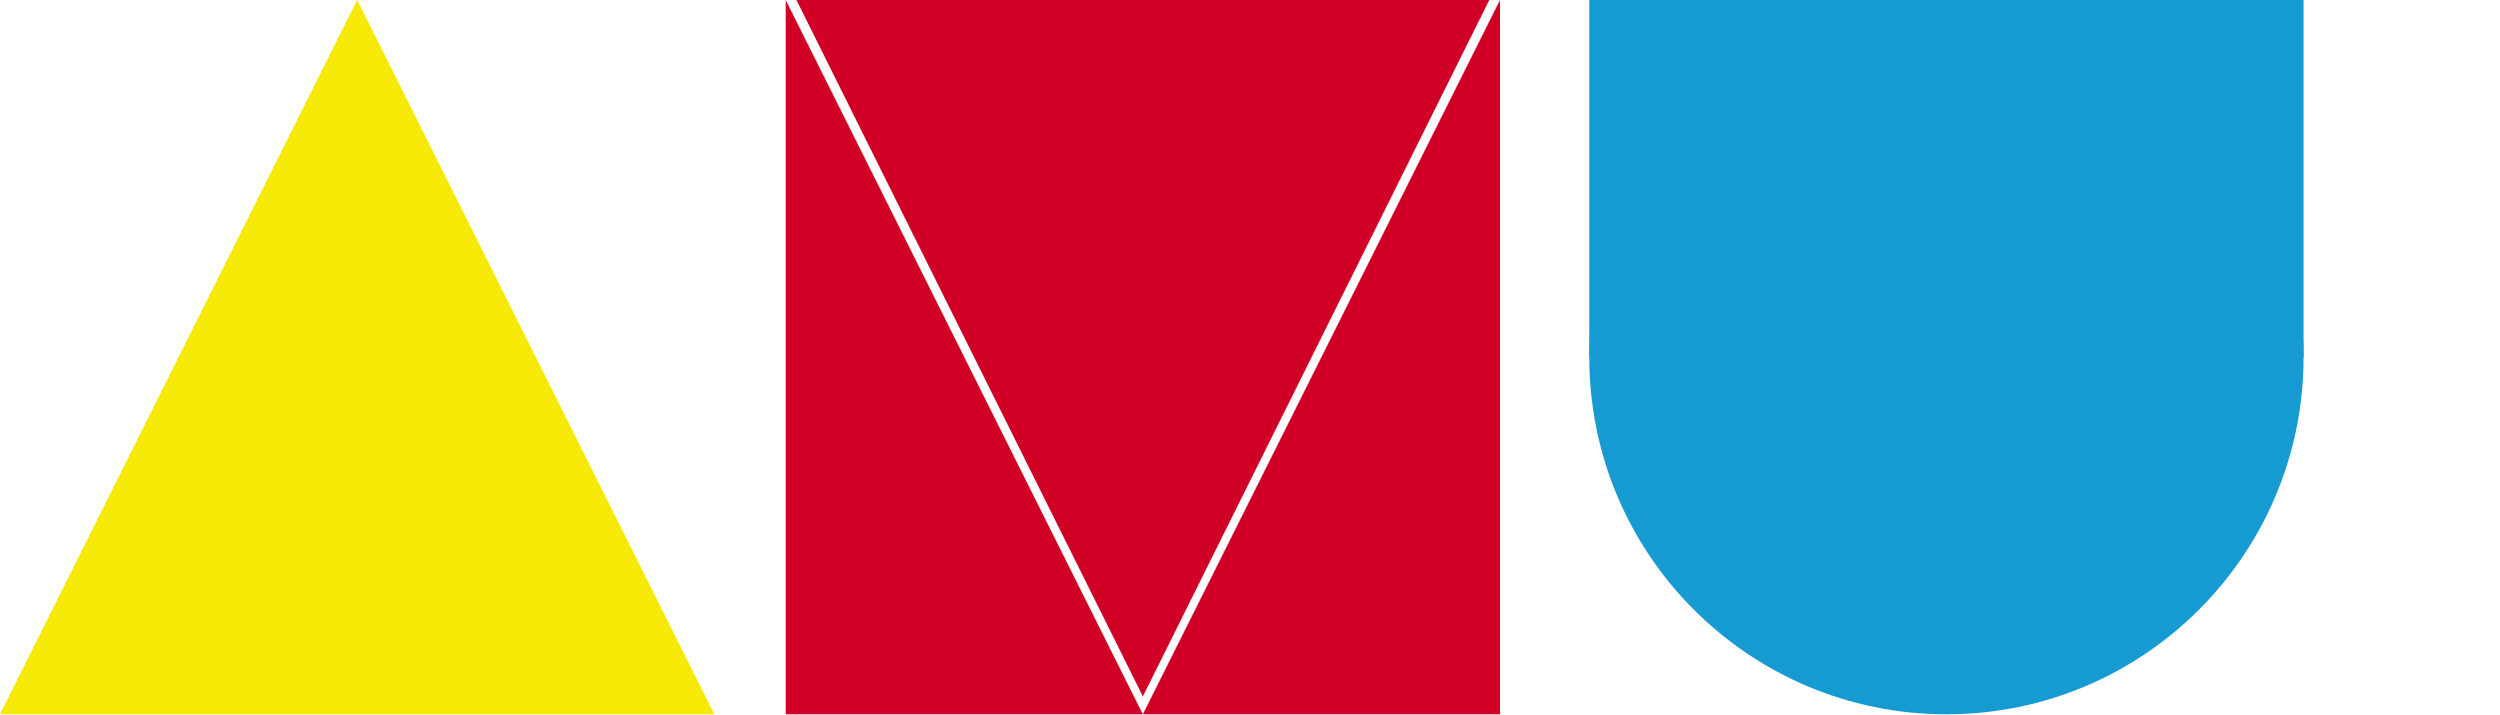
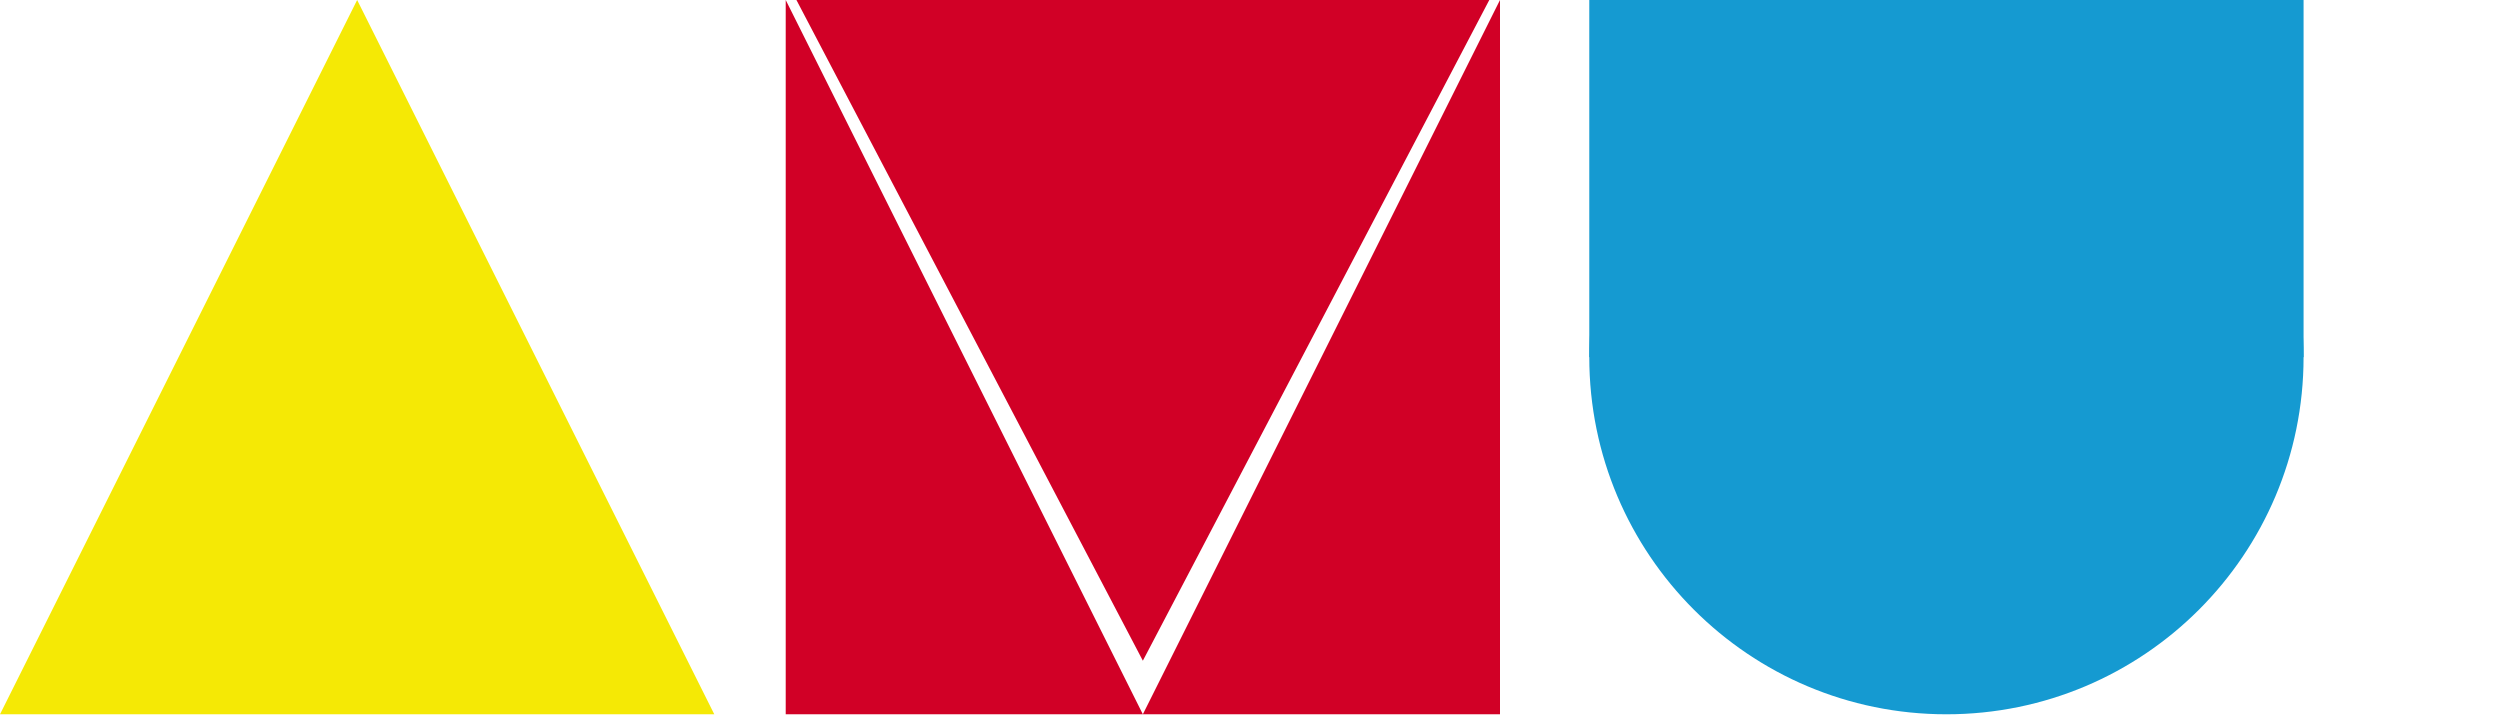
<svg xmlns="http://www.w3.org/2000/svg" viewBox="0 0 700 200">
  <polygon class="sankaku" points="100,0 0,200 200,200" fill="#F5E905" />
  <rect class="u" x="445" y="0" width="200" height="100" fill="#159AD1" />
  <circle class="u" cx="545" cy="100" r="100" fill="#159AD1" />
-   <polygon class="shikaku" points="223,0 417,0 320,195" fill="#D10026" />
+   <polygon class="shikaku" points="223,0 417,0 320,185" fill="#D10026" />
  <polygon class="shikaku" points="220,0 220,200 320,200" fill="#D10026" />
  <polygon class="shikaku" points="320,200 420,0 420,200" fill="#D10026" />
  UX.ARMOO
</svg>
